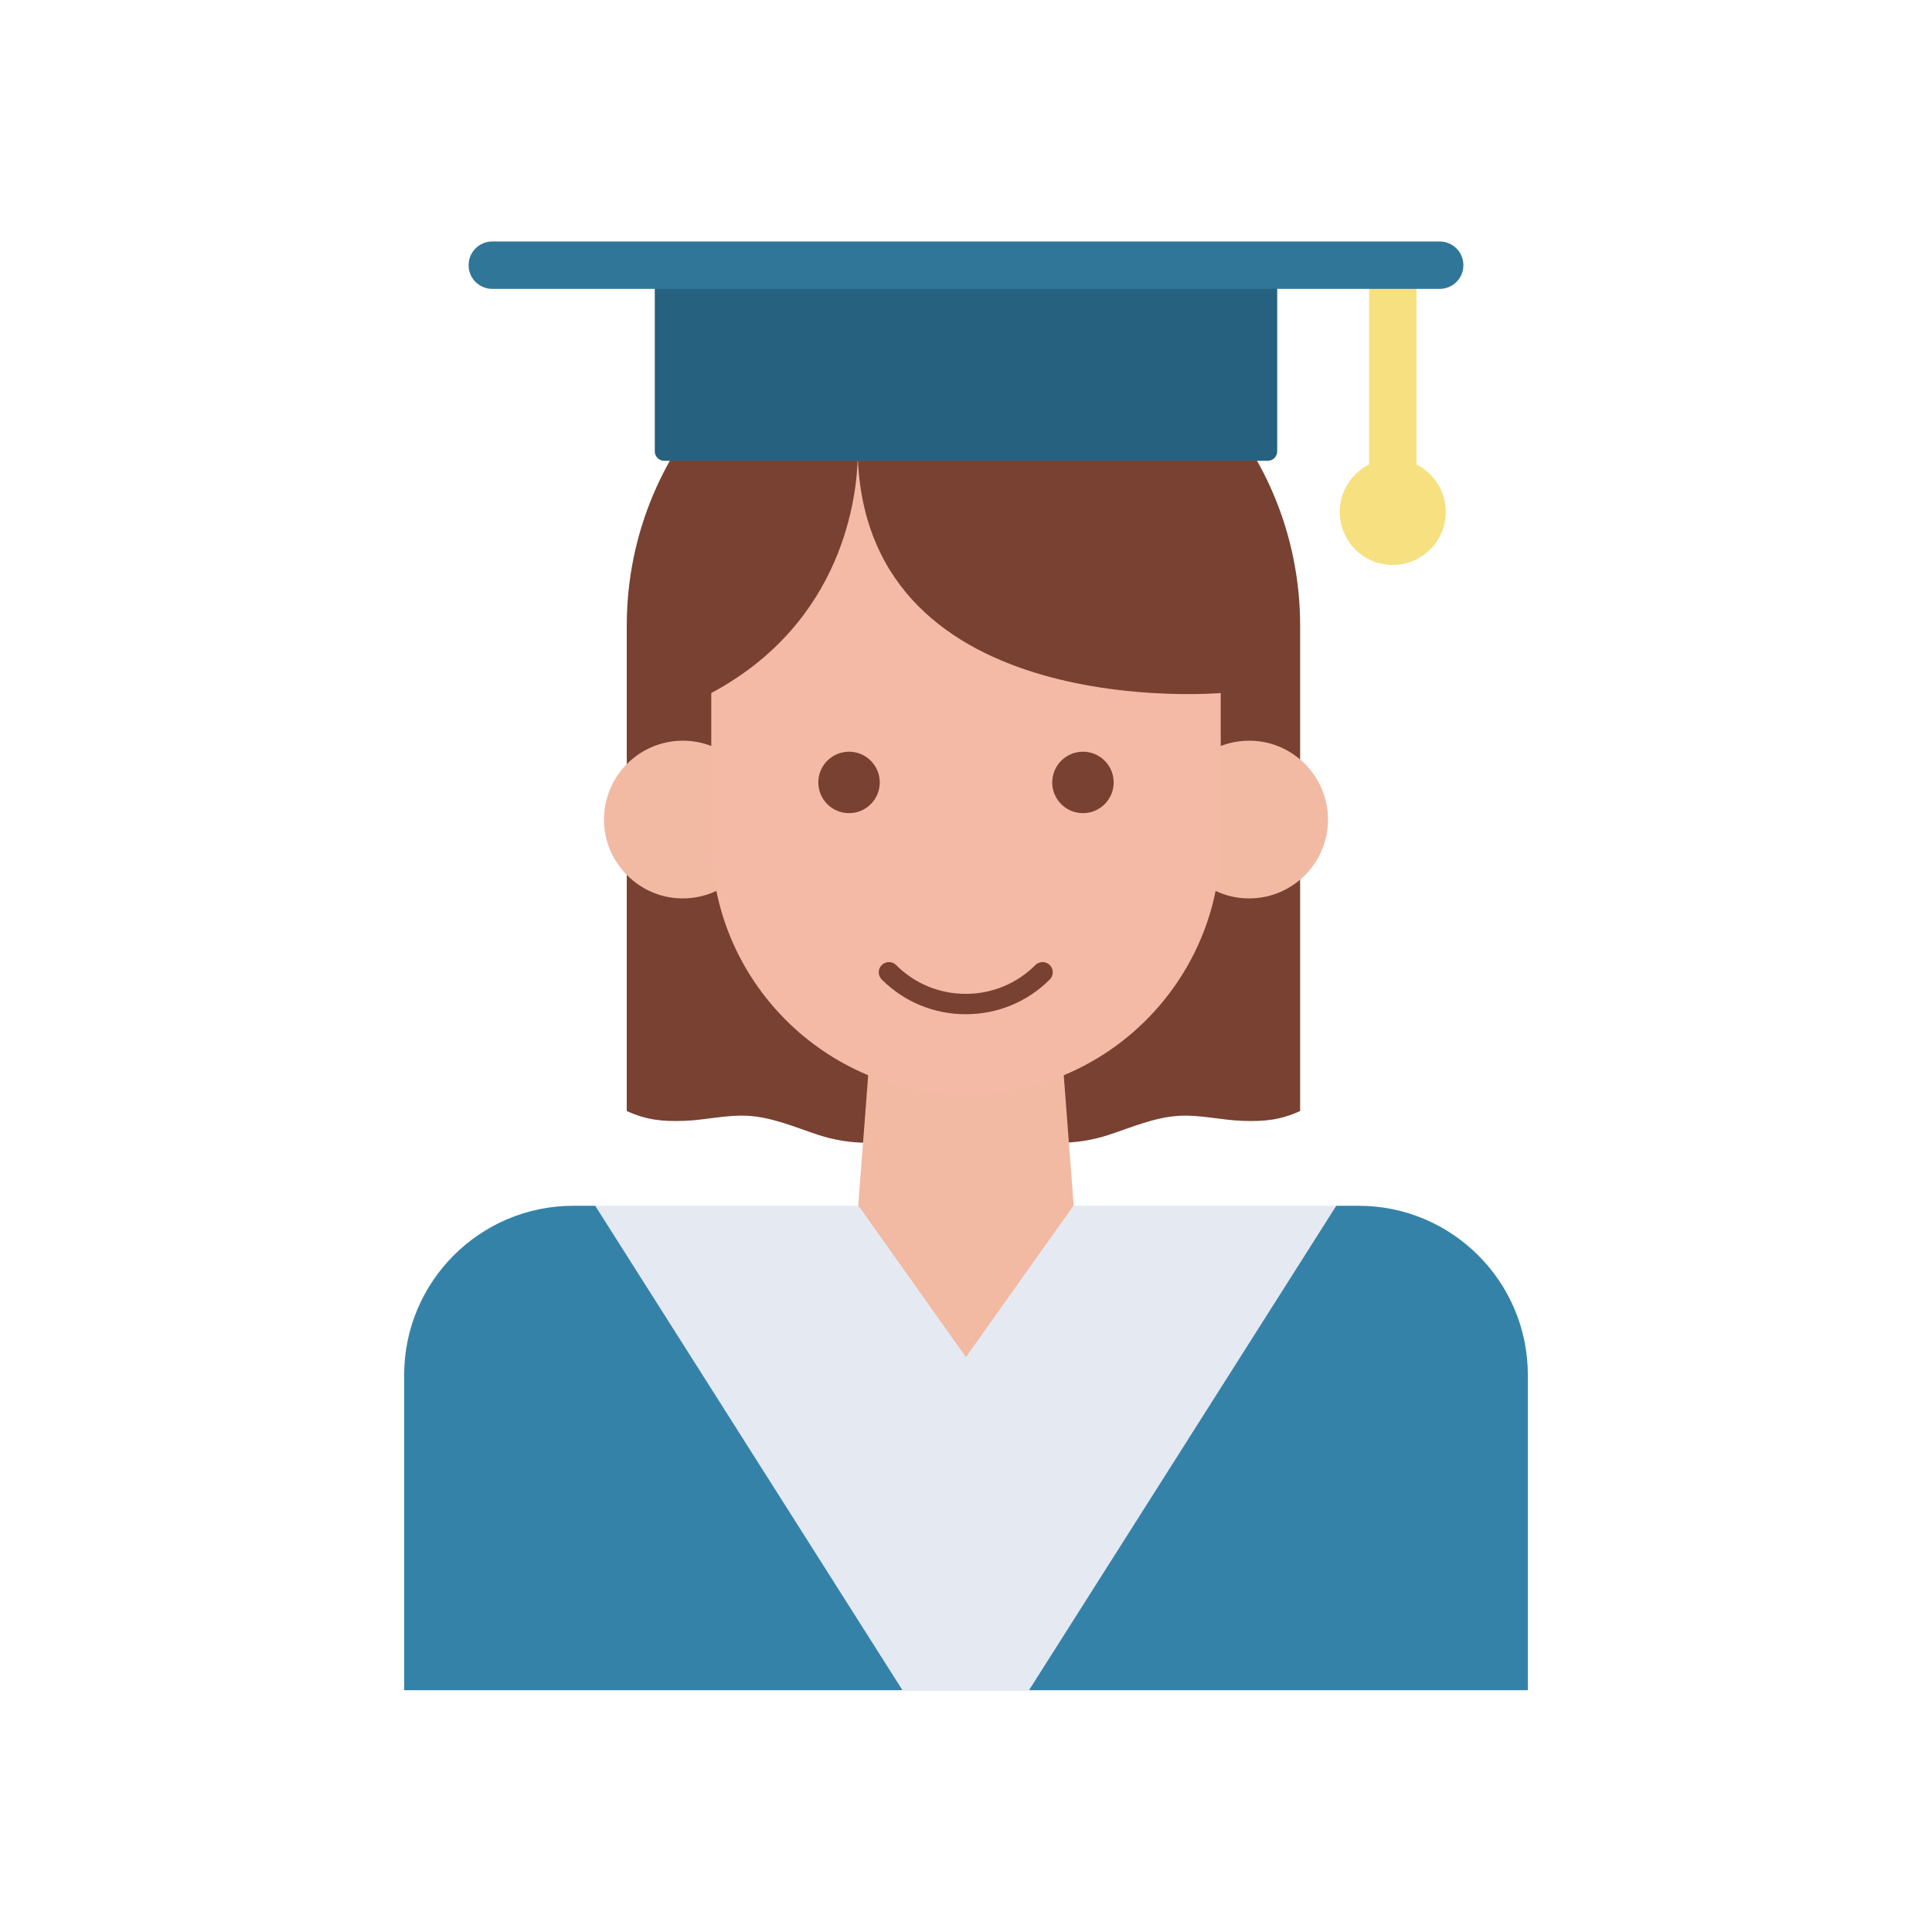
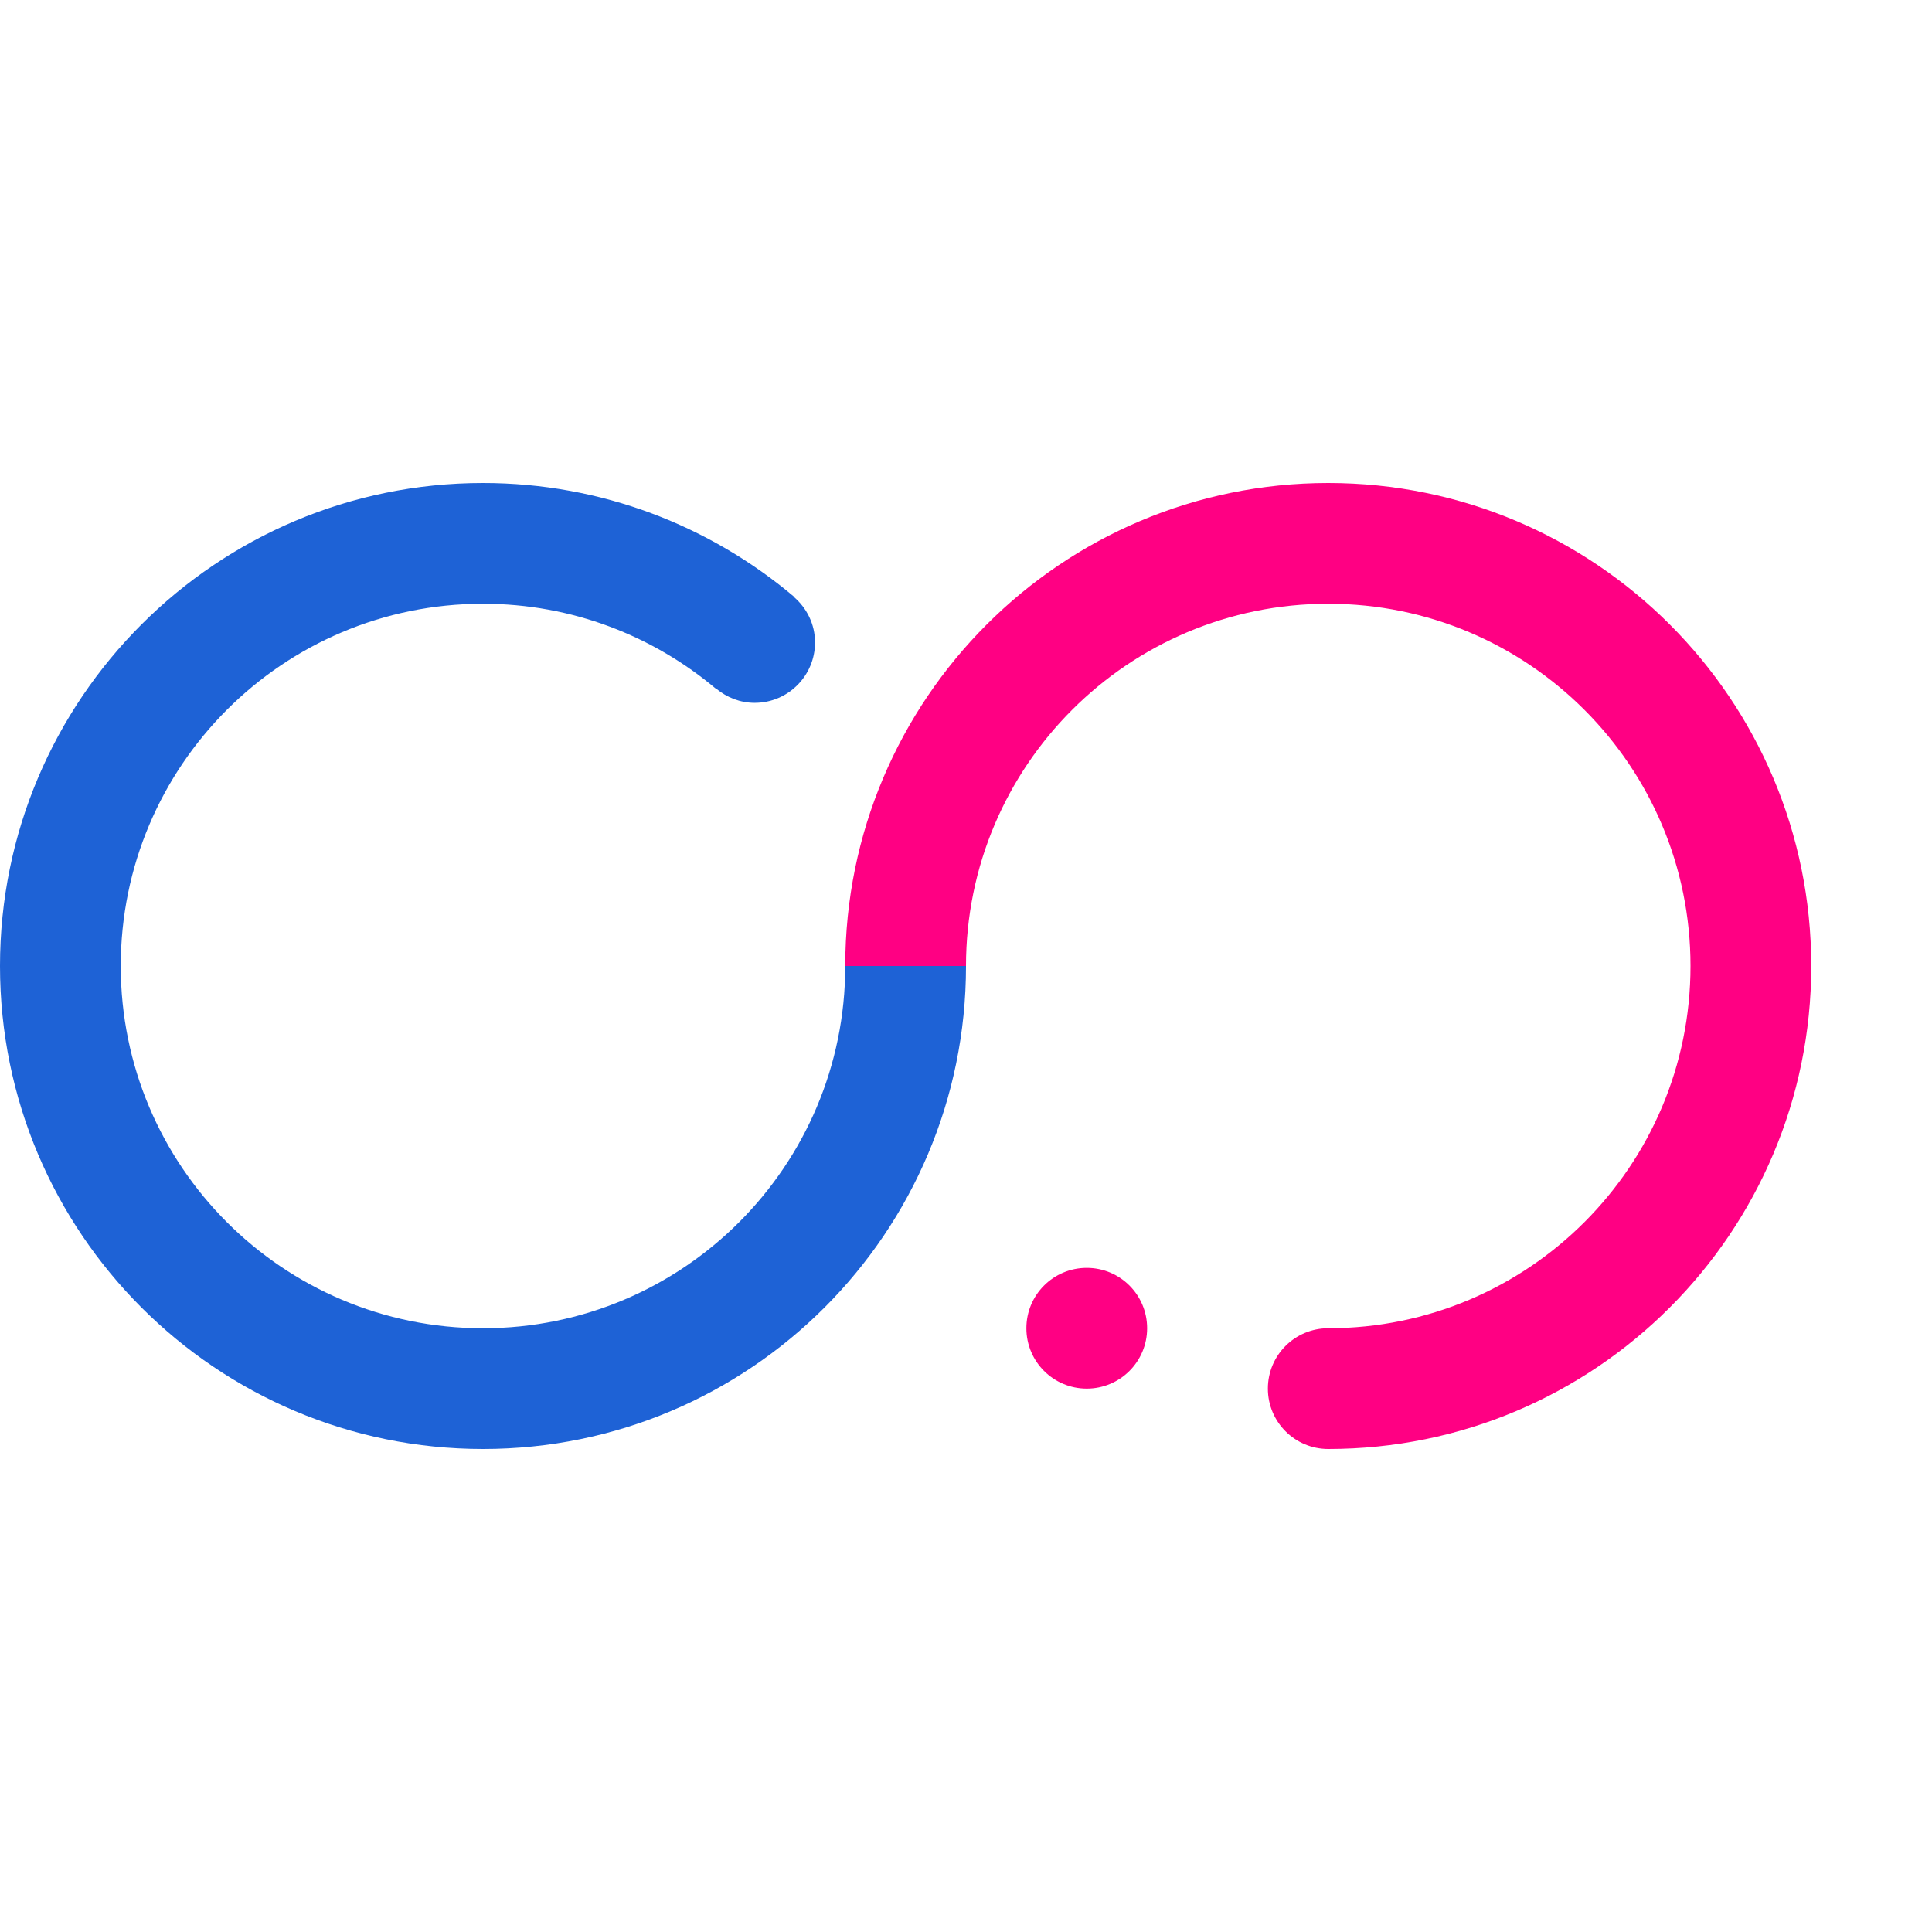
- <svg xmlns="http://www.w3.org/2000/svg" version="1.1" id="Layer_1" x="0" y="0" viewBox="0 0 2048 2048" style="enable-background:new 0 0 2048 2048" xml:space="preserve">
-   <style>.st2{fill:#f7e07f}.st3{fill:#784132}.st4{fill:#f2b9a3}</style>
-   <path d="M1619.58 1791.72v-334.09c0-99.11-80.35-179.46-179.46-179.46h-23.33L1024 1556.72l-392.78-278.55h-23.34c-99.11 0-179.45 80.35-179.45 179.46v334.09h1191.15z" style="fill:#3582a8" />
-   <path style="fill:#e5e9f2" d="m956.68 1791.72-325.74-513.55h785.57l-325.74 513.55z" />
-   <circle class="st2" cx="1476.36" cy="542.66" r="56.18" />
-   <path class="st3" d="M1123.03 1211.39c17.7 0 35.29-2.81 52.11-8.33 24.69-8.13 49.08-18.85 75.03-20.26 22.39-1.23 44.54 4.56 66.94 5.36 23.16.81 39.99-.82 61.08-10.42V663.26c0-197.11-159.79-356.9-356.9-356.9-197.11 0-356.9 159.79-356.9 356.9v514.47-.01c21.09 9.6 37.92 11.24 61.08 10.42 22.4-.79 44.55-6.58 66.94-5.36 25.96 1.41 50.34 12.13 75.03 20.26 16.82 5.52 34.4 8.33 52.11 8.33h203.48z" />
-   <path class="st4" d="M1193 790.77h100.99c12.36-4.78 26.18-6.72 40.56-4.97 39.67 4.83 70.67 38.03 73.01 77.92 2.84 48.45-35.6 88.64-83.43 88.64-12.71 0-24.76-2.84-35.54-7.92H1193V790.77zM903.72 790.77H754c-9.34-3.62-19.52-5.61-30.14-5.61-48.08 0-86.67 40.6-83.39 89.38 2.75 40.88 35.53 74.18 76.36 77.53 15.29 1.25 29.82-1.63 42.57-7.64h144.31V790.77zM1138.13 1277.75l-.12.18-114.05 160.61-114.04-160.61-.13-.18 5.29-69.32 5.51-72.33 5.05-66.31h196.67l5.2 68.51 5.34 70.13z" />
-   <path d="M1294.01 734.64v155.77c0 74.56-30.22 142.06-79.08 190.91-48.86 48.86-116.36 79.08-190.94 79.08-149.12 0-270.02-120.88-270.02-269.99V734.64c141.01-75.45 154.51-210.34 155.27-250.67 10.04 283.32 384.77 250.67 384.77 250.67" style="fill:#f4baa6" />
-   <circle class="st3" cx="900.02" cy="829.41" r="32.57" />
-   <circle class="st3" cx="1147.97" cy="829.41" r="32.57" />
-   <path class="st3" d="M1023.74 1075.13c-33.68 0-65.31-13.08-89.06-36.83a10.724 10.724 0 0 1-3.16-7.64c0-2.89 1.12-5.6 3.16-7.64s4.75-3.16 7.64-3.16 5.6 1.12 7.64 3.16c19.68 19.68 45.88 30.51 73.78 30.51s54.1-10.84 73.78-30.51c2.04-2.04 4.75-3.16 7.64-3.16 2.89 0 5.6 1.12 7.64 3.16s3.16 4.75 3.16 7.64c0 2.89-1.12 5.6-3.16 7.64-23.74 23.75-55.37 36.83-89.06 36.83z" />
-   <g>
-     <path class="st2" d="M1476.36 585.11c-13.87 0-25.12-11.24-25.12-25.12V289.6c0-13.87 11.24-25.12 25.12-25.12s25.12 11.24 25.12 25.12V560c0 13.87-11.25 25.11-25.12 25.11z" />
-     <path d="M1343.89 488.46H704.1c-5.52 0-10-4.48-10-10V281.12h659.79v197.34c0 5.52-4.47 10-10 10z" style="fill:#266280" />
-     <path d="M1526.14 306.23H521.85c-13.87 0-25.12-11.24-25.12-25.12 0-13.87 11.24-25.12 25.12-25.12h1004.29c13.87 0 25.12 11.24 25.12 25.12s-11.25 25.12-25.12 25.12z" style="fill:#307699" />
+ <svg xmlns="http://www.w3.org/2000/svg" width="512" height="512" xml:space="preserve">
+   <g fill-rule="evenodd" clip-rule="evenodd">
+     <path fill="#1E62D6" d="M128 352c53.023 0 96-42.977 96-96h32c0 70.688-57.309 128-128 128S0 326.688 0 256c0-70.691 57.309-128 128-128 31.398 0 60.141 11.344 82.406 30.117l-.039.059c3.414 2.93 5.625 7.215 5.625 12.082 0 8.824-7.156 16-16 16-3.859 0-7.371-1.434-10.145-3.723l-.039.059C173.109 168.516 151.562 160 128 160c-53.023 0-96 42.977-96 96s42.977 96 96 96z" />
+     <path fill="#FF0083" d="M352 384c-8.844 0-16-7.156-16-16s7.156-16 16-16c53.023 0 96-42.977 96-96s-42.977-96-96-96-96 42.977-96 96h-32c0-70.691 57.312-128 128-128s128 57.309 128 128c0 70.688-57.312 128-128 128zm-64-48c8.844 0 16 7.156 16 16s-7.156 16-16 16-16-7.156-16-16 7.156-16 16-16z" />
  </g>
</svg>
